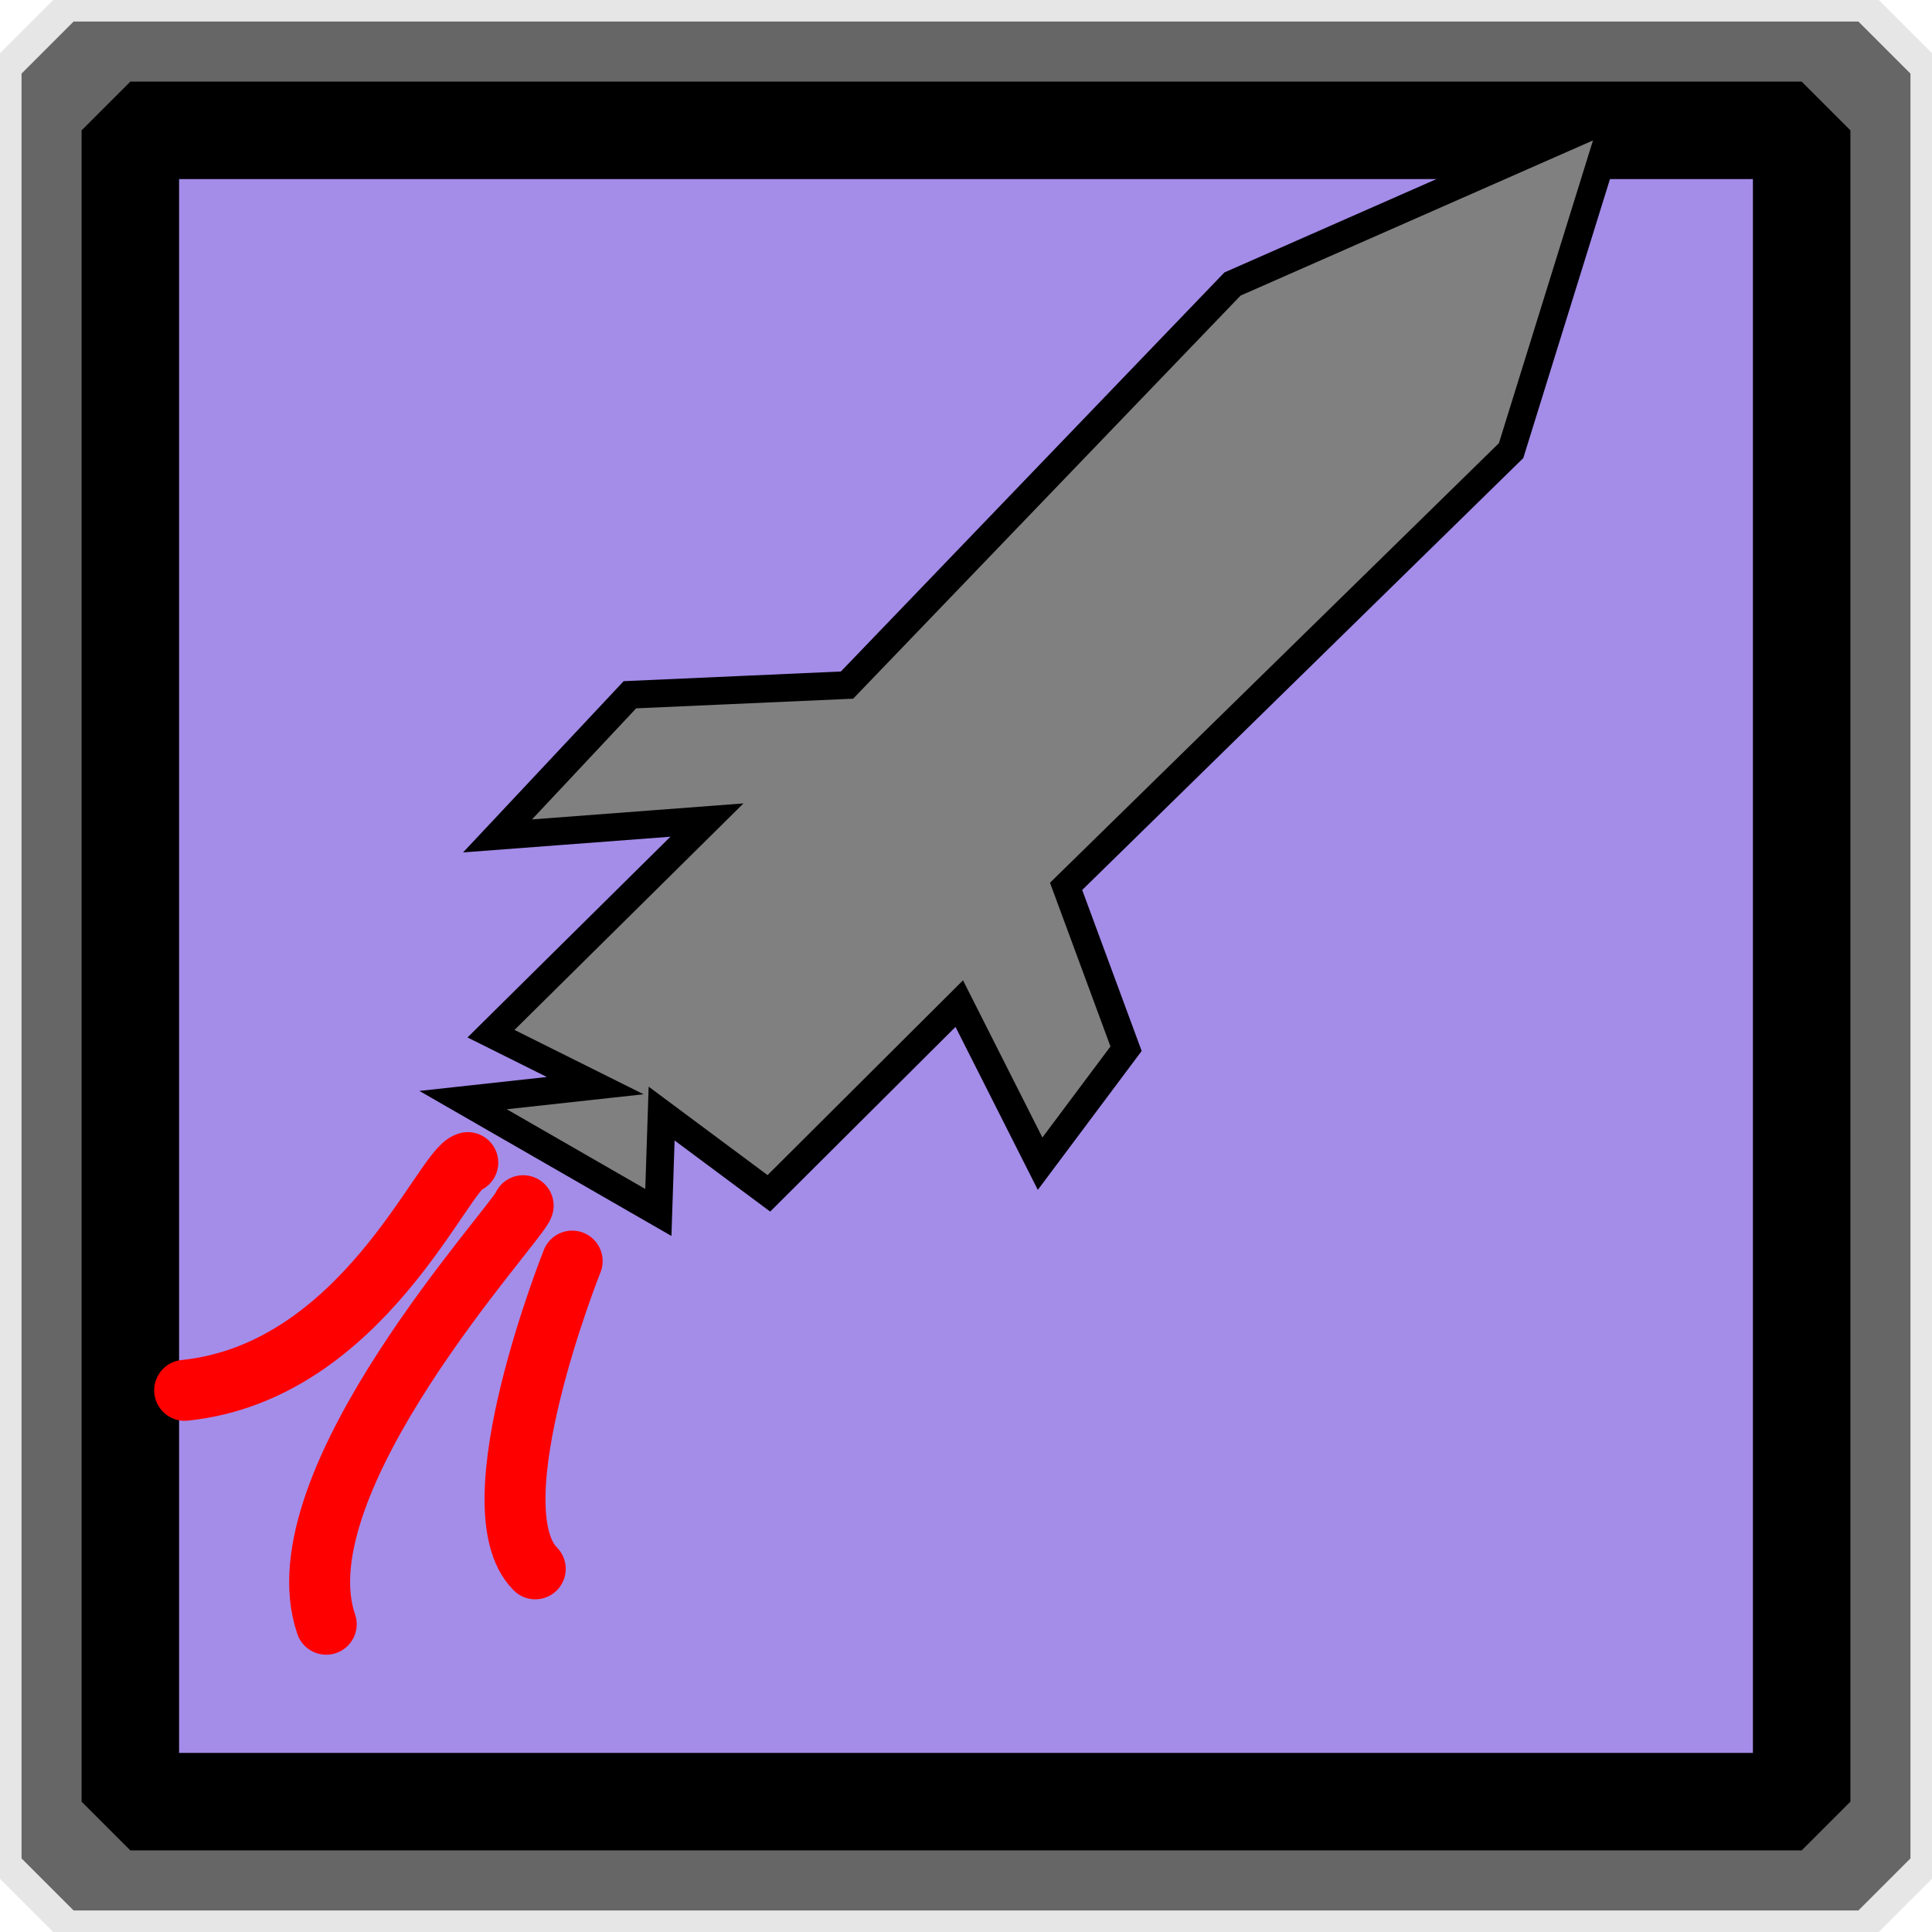
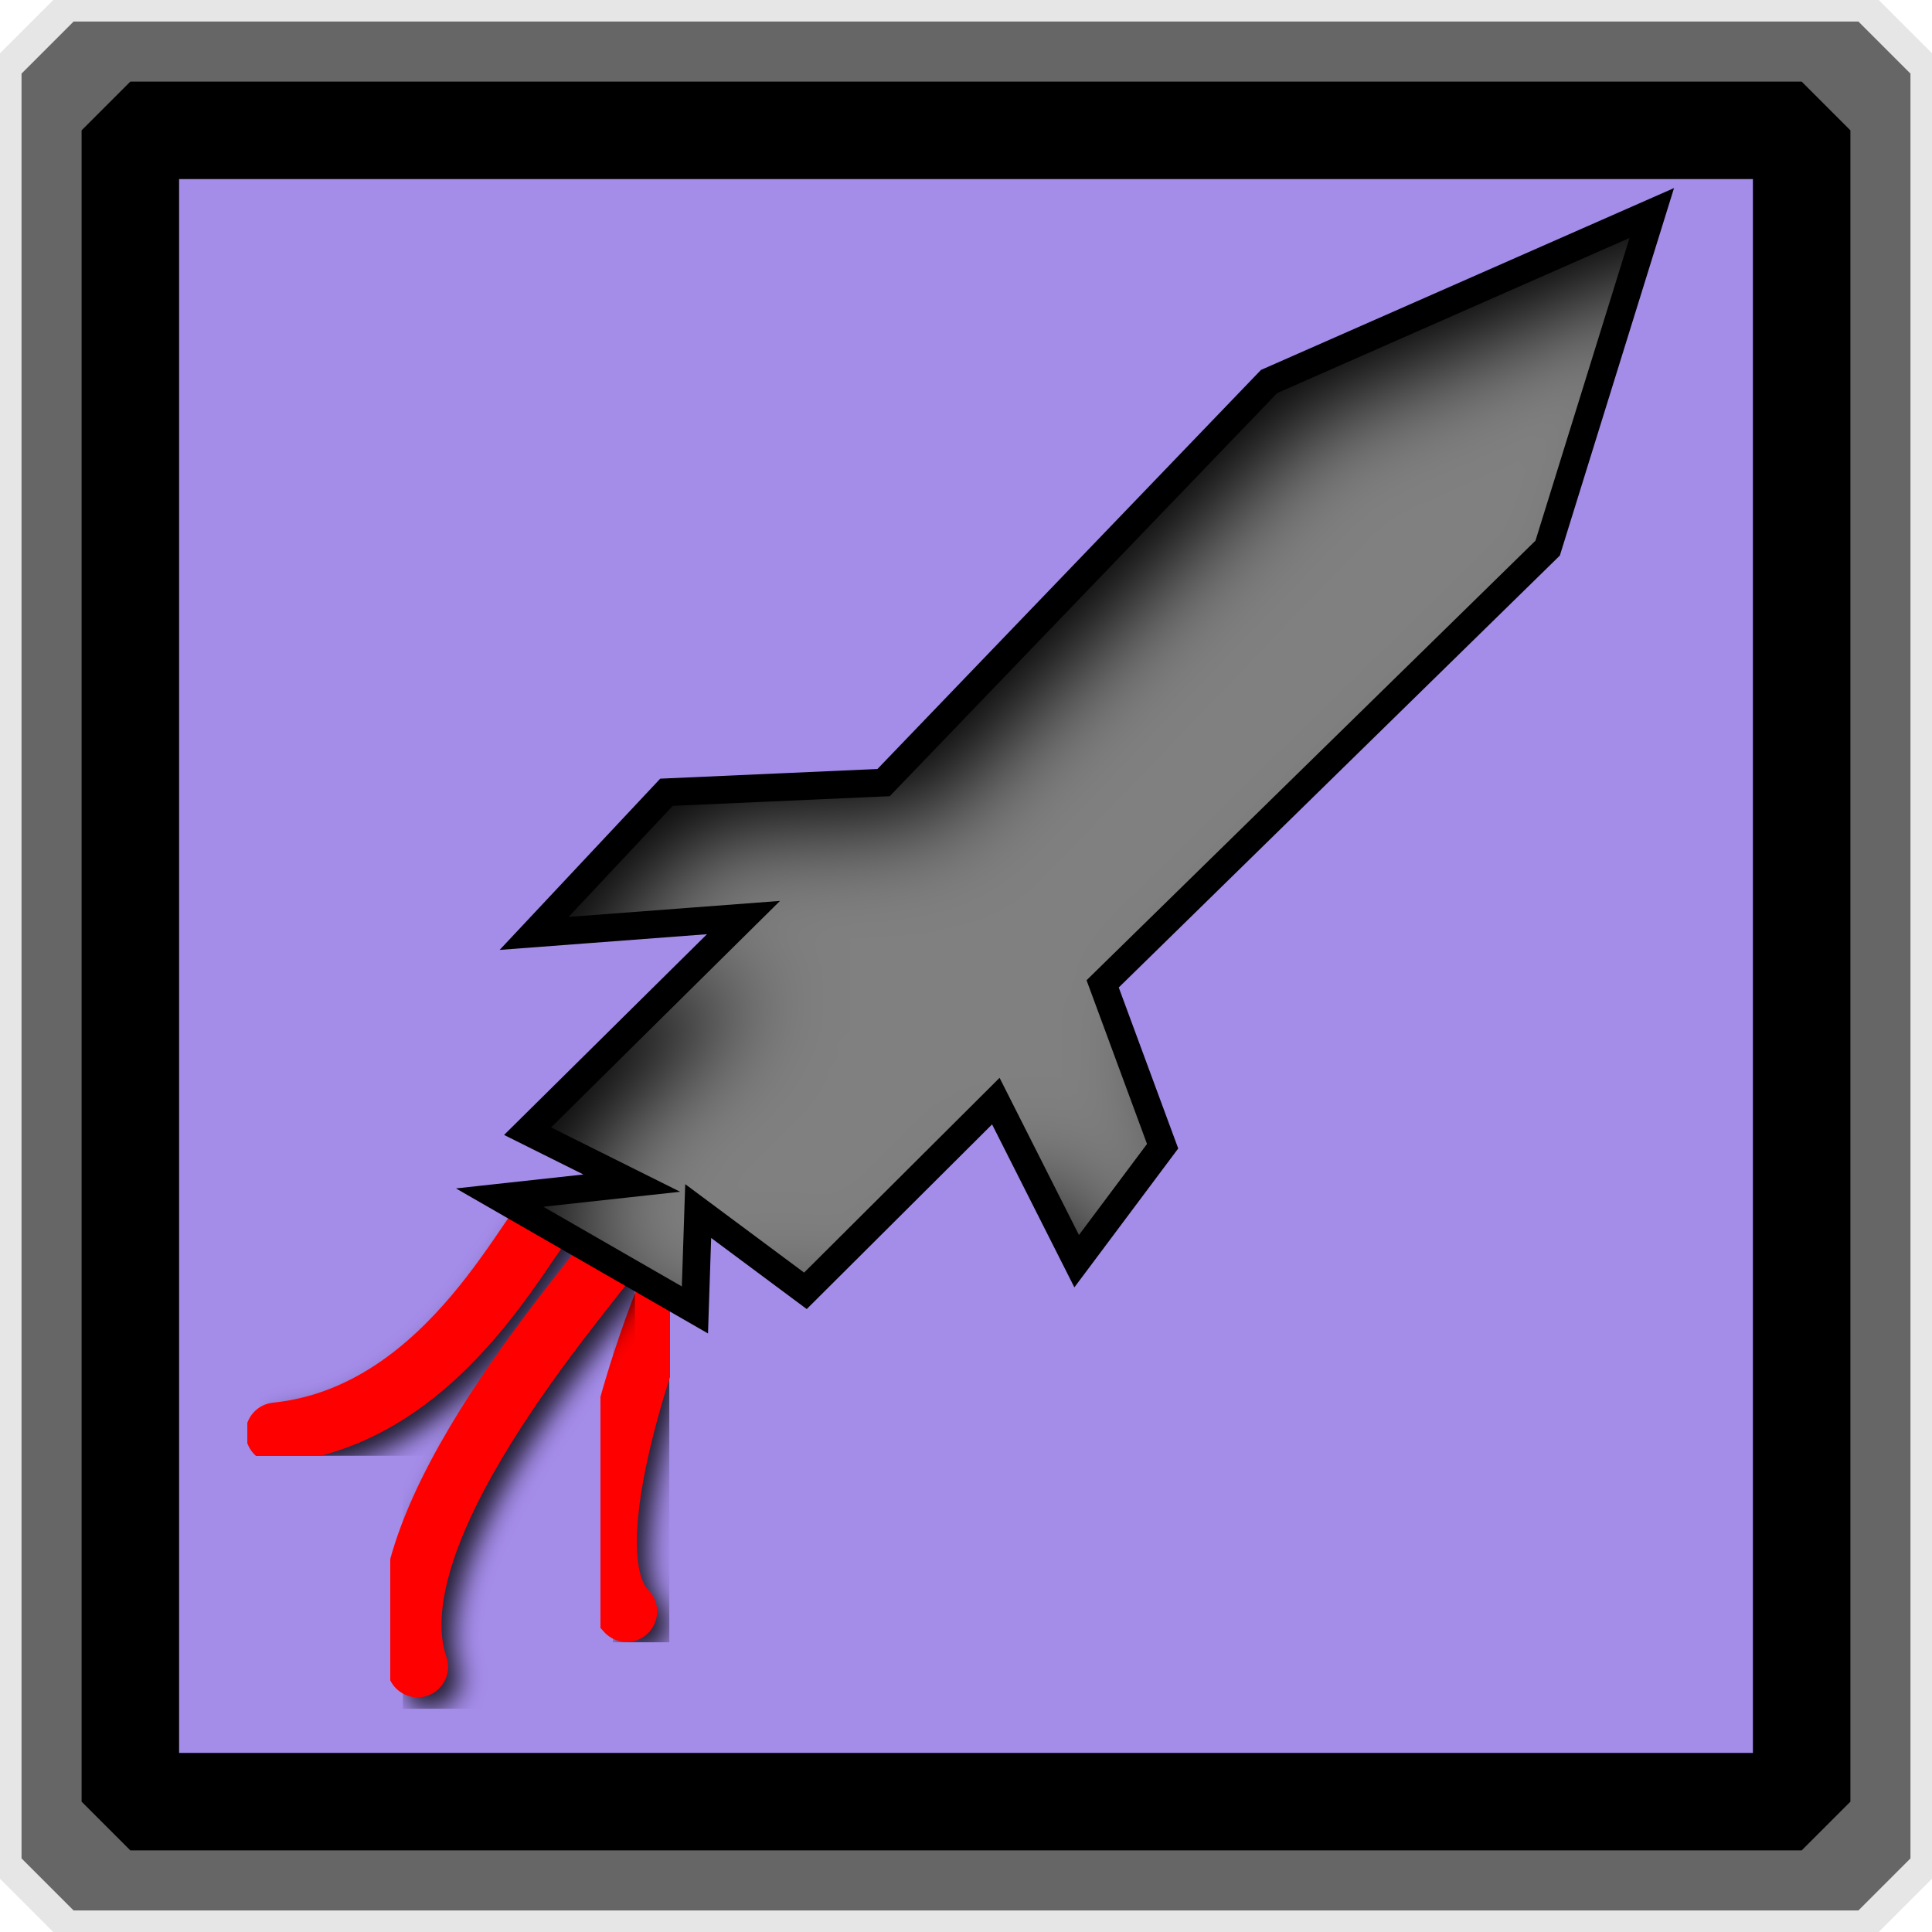
<svg xmlns="http://www.w3.org/2000/svg" xmlns:ns1="http://www.openswatchbook.org/uri/2009/osb" width="158.535" height="158.535" id="svg2" version="1.1">
  <defs id="defs4">
    <linearGradient id="linearGradient5322">
      <stop style="stop-color:#000000;stop-opacity:1;" offset="0" id="stop5324" />
      <stop style="stop-color:#000000;stop-opacity:0;" offset="1" id="stop5326" />
    </linearGradient>
    <linearGradient id="linearGradient5312" ns1:paint="solid">
      <stop style="stop-color:#000000;stop-opacity:1;" offset="0" id="stop5314" />
    </linearGradient>
    <linearGradient id="linearGradient5300" ns1:paint="solid">
      <stop style="stop-color:#000000;stop-opacity:1;" offset="0" id="stop5302" />
    </linearGradient>
+     <filter id="filter3105" style="color-interpolation-filters:sRGB;">
+       <feFlood id="feFlood3107" flood-opacity="0.8" flood-color="rgb(0,0,0)" result="flood" />
+       <feComposite id="feComposite3109" in2="SourceGraphic" in="flood" operator="in" result="composite1" />
+       <feGaussianBlur id="feGaussianBlur3111" in="composite" stdDeviation="1" result="blur" />
+       <feOffset id="feOffset3113" dx="1" dy="1" result="offset" />
+       <feComposite id="feComposite3115" in2="offset" in="SourceGraphic" operator="over" result="composite2" />
+     </filter>
+     <filter id="filter3117" style="color-interpolation-filters:sRGB;">
+       <feFlood id="feFlood3119" flood-opacity="0.8" flood-color="rgb(0,0,0)" result="flood" />
+       <feComposite id="feComposite3121" in2="SourceGraphic" in="flood" operator="in" result="composite1" />
+       <feGaussianBlur id="feGaussianBlur3123" in="composite" stdDeviation="1" result="blur" />
+       <feOffset id="feOffset3125" dx="1" dy="1" result="offset" />
+       <feComposite id="feComposite3127" in2="offset" in="SourceGraphic" operator="over" result="composite2" />
+     </filter>
+     <filter id="filter3129" style="color-interpolation-filters:sRGB;">
+       <feFlood id="feFlood3131" flood-opacity="0.8" flood-color="rgb(0,0,0)" result="flood" />
+       <feComposite id="feComposite3133" in2="SourceGraphic" in="flood" operator="in" result="composite1" />
+       <feGaussianBlur id="feGaussianBlur3135" in="composite" stdDeviation="1" result="blur" />
+       <feOffset id="feOffset3137" dx="1" dy="1" result="offset" />
+       <feComposite id="feComposite3139" in2="offset" in="SourceGraphic" operator="over" result="composite2" />
+     </filter>
+     <filter id="filter3141" color-interpolation-filters="sRGB">
+       <feGaussianBlur id="feGaussianBlur3143" stdDeviation="4" result="result8" />
+       <feOffset id="feOffset3145" dx="4" dy="4" result="result11" />
+       <feComposite in2="result11" id="feComposite3147" result="result6" in="SourceGraphic" operator="in" />
+       <feFlood id="feFlood3149" result="result10" in="result6" flood-opacity="1" flood-color="rgb(0,0,0)" />
+       <feBlend in2="result10" id="feBlend3151" mode="normal" in="result6" result="result12" />
+       <feComposite in2="SourceGraphic" id="feComposite3153" result="result2" operator="in" />
+     </filter>
  </defs>
  <g id="layer1" transform="translate(-173.642,-311.5646)" style="display:inline">
    <rect style="fill:none;stroke:#e6e6e6;stroke-width:8.738;stroke-linecap:round;stroke-linejoin:bevel;stroke-miterlimit:4;stroke-dasharray:none" id="rect2985-1-7" width="149.797" height="149.797" x="178.011" y="315.933" />
    <rect style="fill:none;stroke:#666666;stroke-width:8.543;stroke-linecap:round;stroke-linejoin:bevel;stroke-miterlimit:4;stroke-dasharray:none" id="rect2985-1" width="146.457" height="146.457" x="179.681" y="317.604" />
-     <rect style="fill:#a48ce9;stroke:#000000;stroke-width:8;stroke-linecap:round;stroke-linejoin:bevel;stroke-miterlimit:4;stroke-dasharray:none;fill-opacity:1" id="rect2985" width="137.143" height="137.143" x="184.338" y="322.261" />
+     <rect style="fill:#a48ce9;fill-opacity:1;stroke:#000000;stroke-width:8;stroke-linecap:round;stroke-linejoin:bevel;stroke-miterlimit:4;stroke-dasharray:none" id="rect2985" width="137.143" height="137.143" x="184.338" y="322.261" />
  </g>
  <g id="layer2" style="display:inline">
-     <path style="fill:#808080;fill-opacity:1;stroke:#000000;stroke-width:2.273;stroke-linecap:butt;stroke-linejoin:miter;stroke-miterlimit:4;stroke-opacity:1;stroke-dasharray:none" d="M 69.505,56.217 101.135,23.306 132.541,9.478 123.997,36.977 87.481,72.733 92.402,86.055 85.348,95.489 78.715,82.354 63.091,97.922 54.291,91.376 54.023,99.491 37.999,90.27 48.842,89.084 40.291,84.822 58.01,67.292 40.827,68.593 51.689,57.01 z" id="path3068" />
-     <path style="fill:none;stroke:#ff0000;stroke-width:5;stroke-linecap:round;stroke-linejoin:miter;stroke-miterlimit:4;stroke-opacity:1;stroke-dasharray:none" d="M 38.386,95.4 C 36.365,95.905 29.799,112.573 15.152,114.088" id="path5352" />
-     <path style="fill:none;stroke:#ff0000;stroke-width:5;stroke-linecap:round;stroke-linejoin:miter;stroke-miterlimit:4;stroke-opacity:1;stroke-dasharray:none" d="m 46.952,103.482 c 0,0 -8.081,20.203 -3.03,25.254" id="path5356" />
-     <path style="fill:none;stroke:#ff0000;stroke-width:5;stroke-linecap:round;stroke-linejoin:miter;stroke-miterlimit:4;stroke-opacity:1;stroke-dasharray:none" d="M 42.931,98.936 C 42.43,100.439 22.751,121.598 26.769,133.281" id="path5354" />
+     <path style="fill:none;stroke:#ff0000;stroke-width:5;stroke-linecap:round;stroke-linejoin:miter;stroke-miterlimit:4;stroke-opacity:1;stroke-dasharray:none;filter:url(#filter3129)" d="m 45.886,98.9 c -2.02,0.505 -8.586,17.173 -23.234,18.688" id="path5352" />
+     <path style="fill:none;stroke:#ff0000;stroke-width:5;stroke-linecap:round;stroke-linejoin:miter;stroke-miterlimit:4;stroke-opacity:1;stroke-dasharray:none;filter:url(#filter3117)" d="m 54.452,106.982 c 0,0 -8.081,20.203 -3.03,25.254" id="path5356" />
+     <path style="fill:none;stroke:#ff0000;stroke-width:5;stroke-linecap:round;stroke-linejoin:miter;stroke-miterlimit:4;stroke-opacity:1;stroke-dasharray:none;filter:url(#filter3105)" d="m 50.431,102.436 c -0.501,1.503 -20.181,22.662 -16.162,34.345" id="path5354" />
+     <path style="fill:#808080;fill-opacity:1;stroke:#000000;stroke-width:2.273;stroke-linecap:butt;stroke-linejoin:miter;stroke-miterlimit:4;stroke-opacity:1;stroke-dasharray:none;filter:url(#filter3141)" d="M 72.505,64.217 104.135,31.306 135.541,17.478 126.997,44.977 90.481,80.733 95.402,94.055 88.348,103.489 81.715,90.354 66.091,105.922 57.291,99.376 57.023,107.491 40.999,98.27 51.842,97.084 43.291,92.822 61.01,75.292 43.827,76.593 54.689,65.01 z" id="path3068" />
  </g>
</svg>
